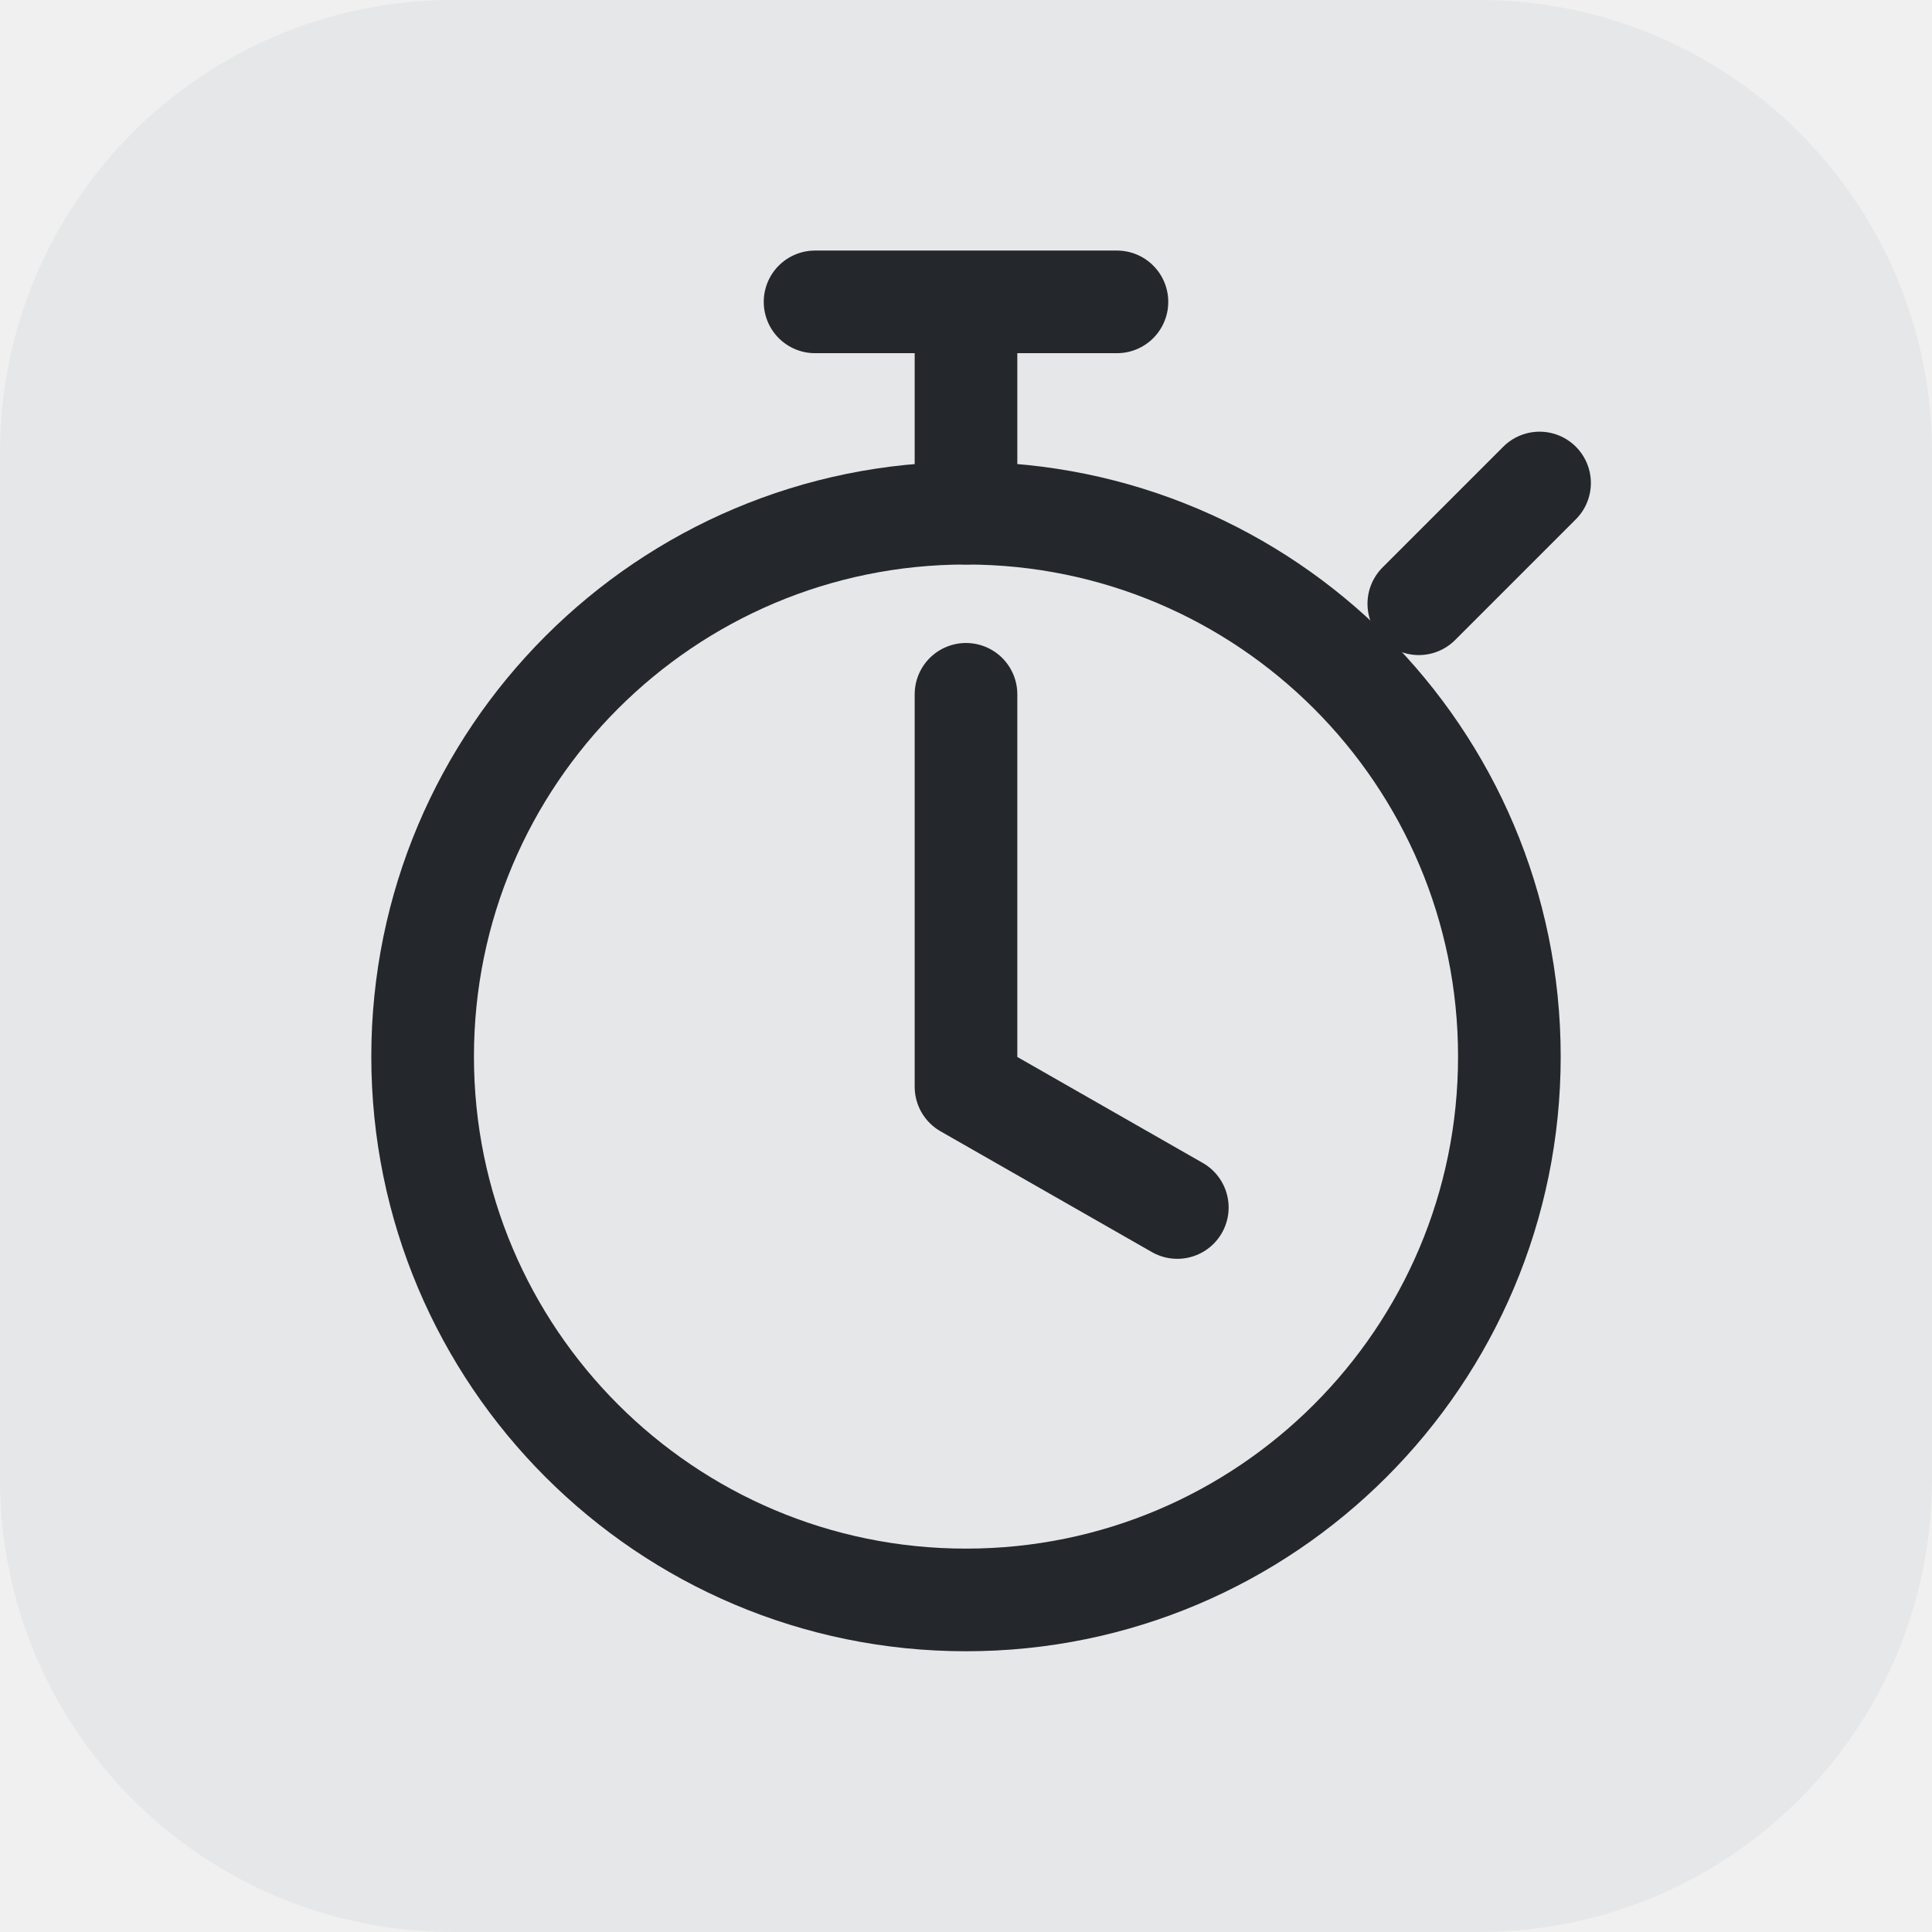
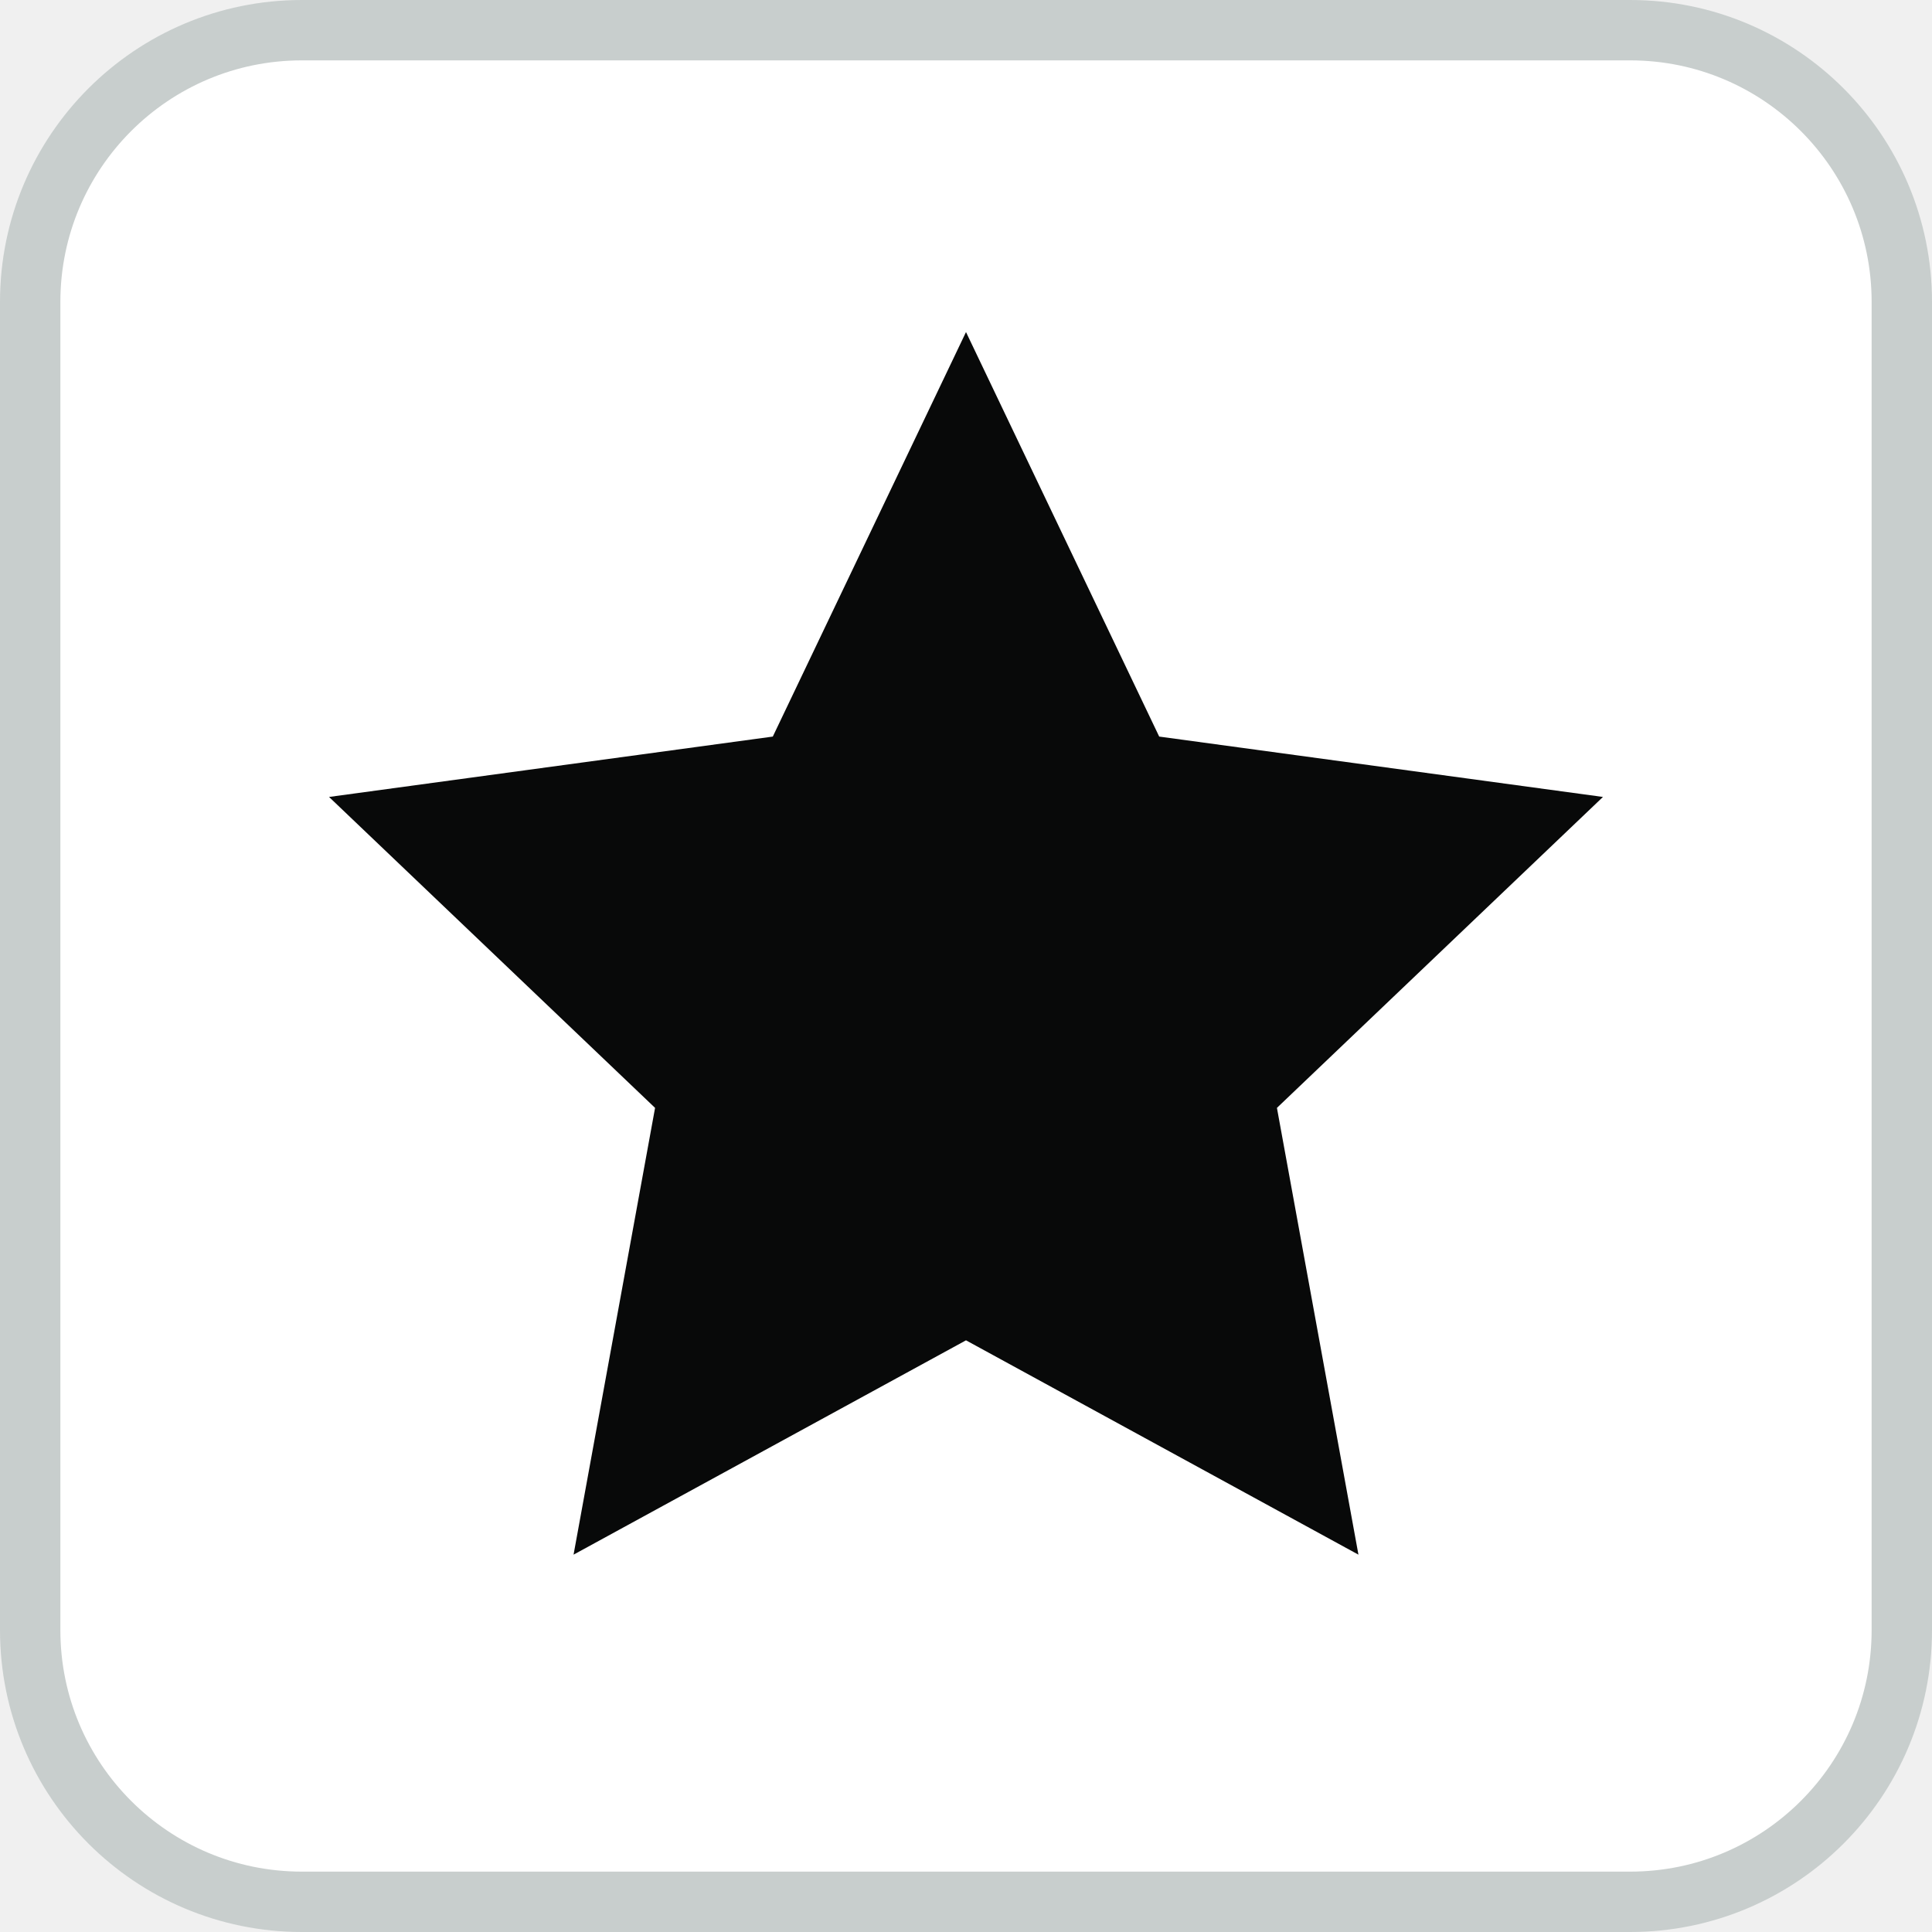
<svg xmlns="http://www.w3.org/2000/svg" viewBox="0 0 64 64">
-   <rect width="64" height="64" rx="15" fill="#e6e7e8" />
-   <g stroke="#24272b" stroke-width="3.4" fill="none" stroke-linecap="round" stroke-linejoin="round">
-     <circle cx="32" cy="35" r="18" />
-     <path d="M27 10h10M32 10v7m0 6v13l7 4M47 20l4-4" />
-   </g>
+   <rect x="1" y="1" width="62" height="62" rx="9" fill="#fff" stroke="#c8cecd" stroke-width="2" />
+   <path d="m32 11 6.4 13.4 14.7 2-10.8 10.3L45 51.5 32 44.4l-13 7.1 2.7-14.8L10.9 26.4l14.7-2Z" fill="#080909" />
</svg>
